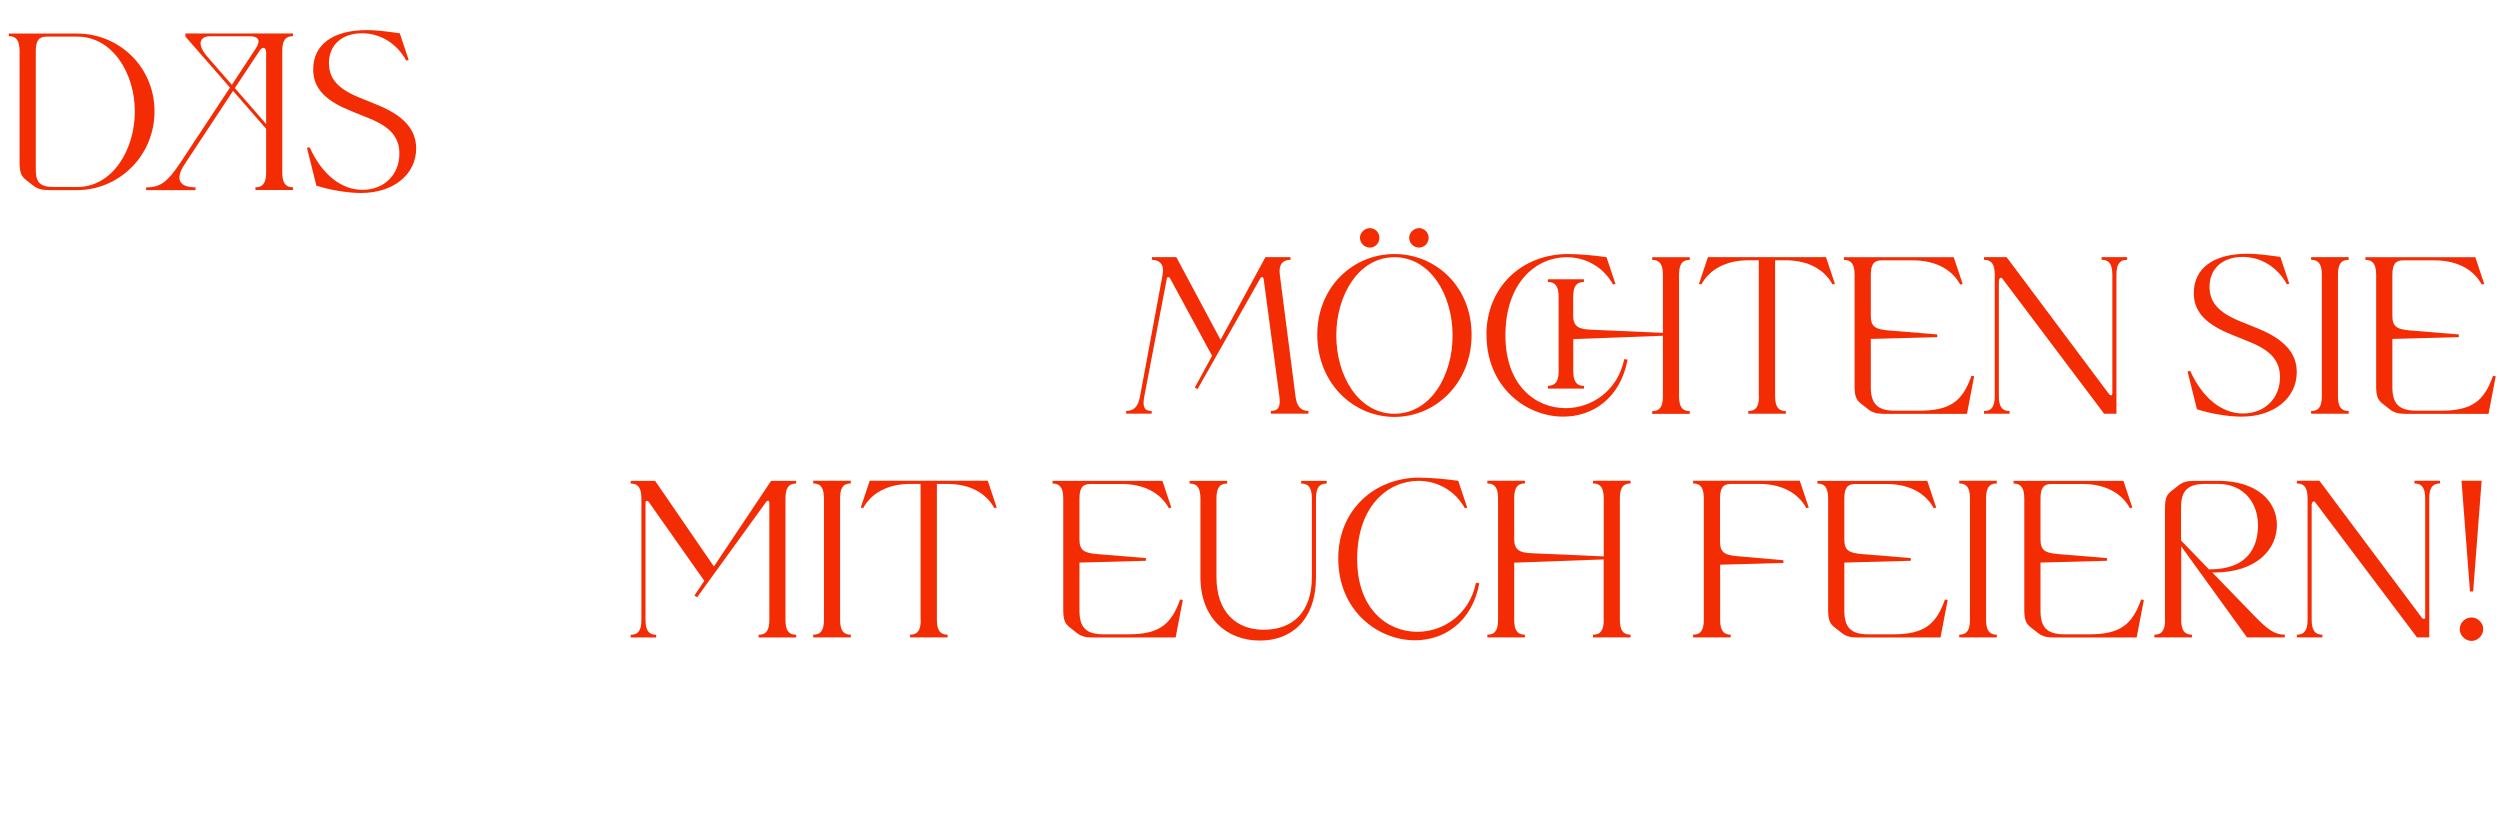
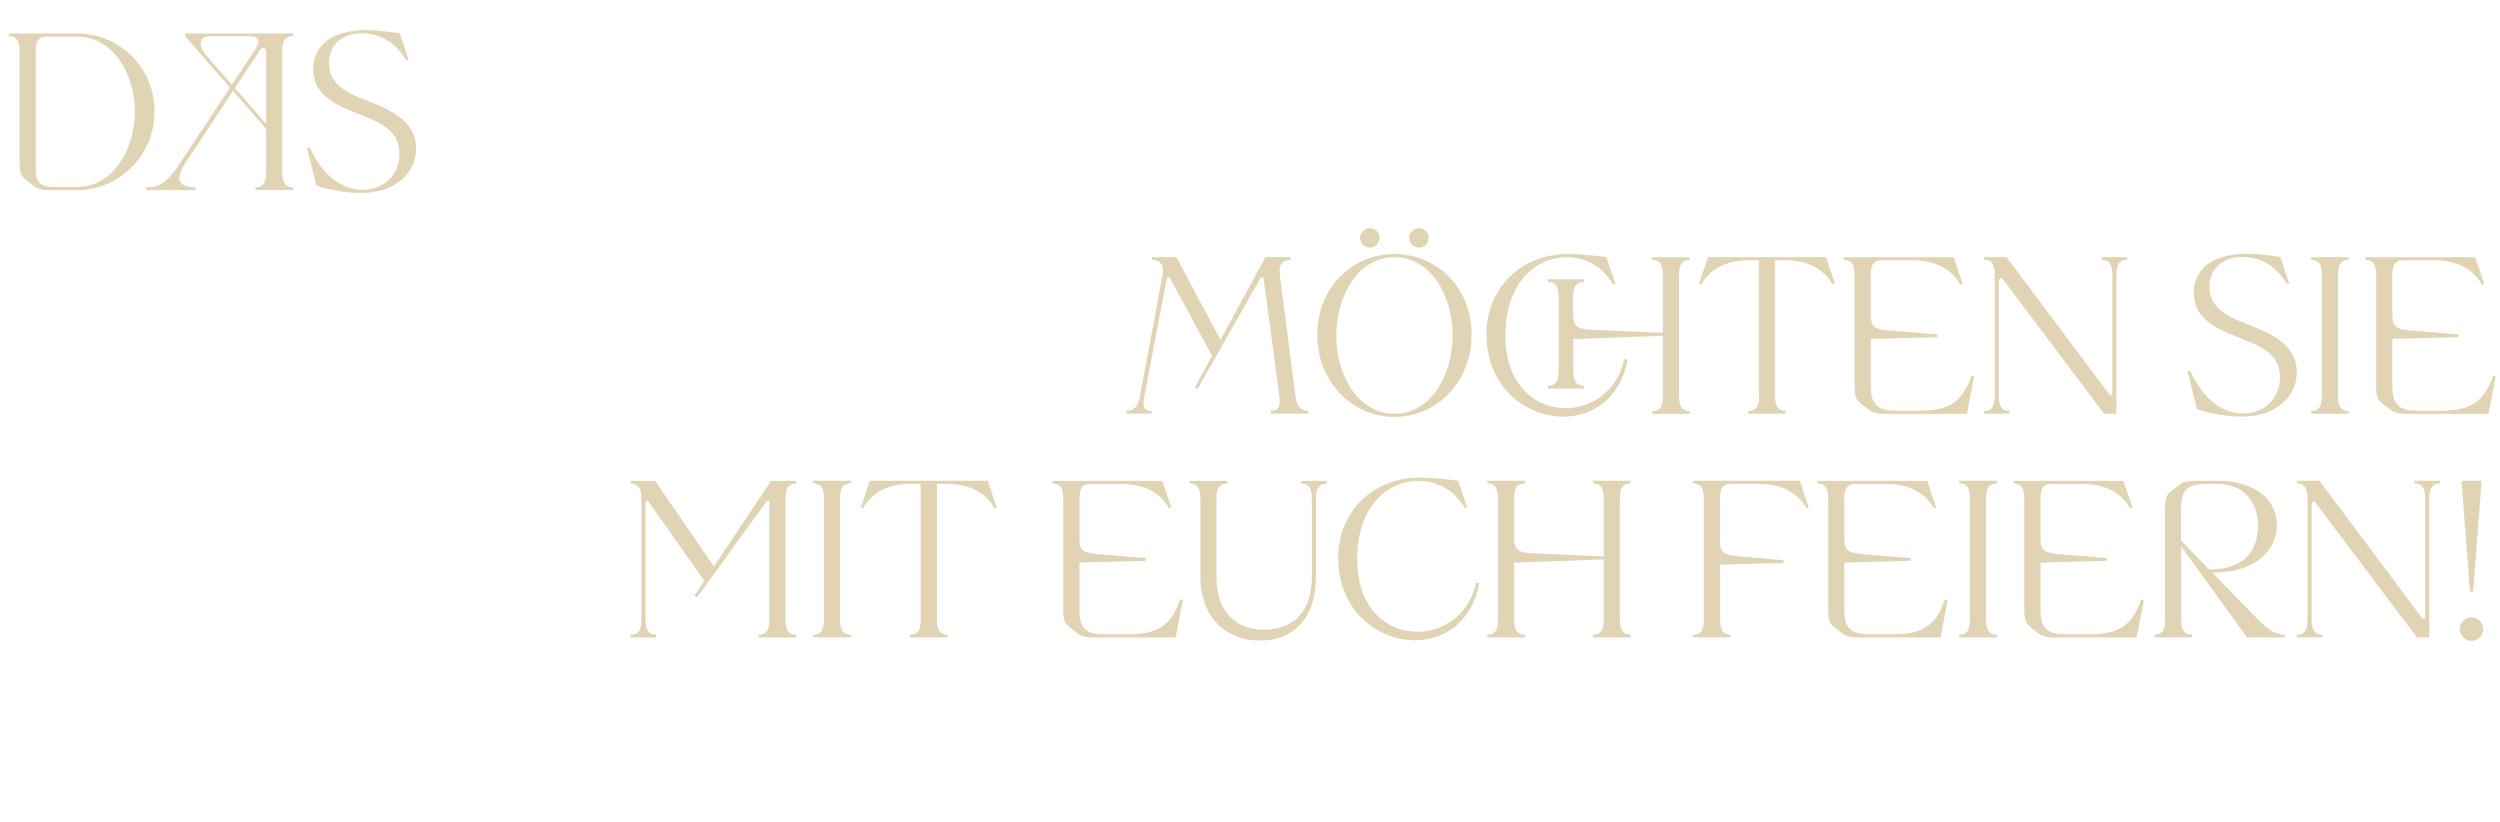
<svg xmlns="http://www.w3.org/2000/svg" id="Raster" viewBox="0 0 268.28 88.17">
  <defs>
    <style>
      .cls-1 {
-         fill: #f42c04;
+         fill: #E0D4B4;
      }
    </style>
  </defs>
  <path class="cls-1" d="m.96,3.6h7.32c4.44,0,8.3,3.53,8.3,8.35s-3.86,8.45-8.3,8.45h-2.98c-.79,0-1.27-.12-1.73-.48l-.77-.6c-.55-.43-.7-.86-.7-1.92V5.49c0-1.13-.34-1.61-1.15-1.61v-.29Zm4.75,16.47h2.57c3.84,0,6.19-4.06,6.19-8.11S12.12,3.93,8.28,3.93h-3.29c-.82,0-1.15.43-1.15,1.56v12.75c0,1.34.48,1.82,1.87,1.82Z" />
  <path class="cls-1" d="m20.98,20.11v.29h-5.3v-.29c1.54,0,2.3-.58,3.7-2.69l5.3-8.02-4.78-5.47v-.34h11.54v.29c-.82,0-1.15.48-1.15,1.58v13.03c0,1.13.34,1.61,1.15,1.61v.29h-4.03v-.29c.82,0,1.15-.48,1.15-1.61v-4.66l-3.55-4.08-5.18,7.85c-1.25,1.9-.29,2.5,1.15,2.5Zm3.91-11.02l2.54-3.86c.58-.89.34-1.34-.65-1.34h-4.22c-1.1,0-1.49.82-.34,2.16l2.66,3.05Zm3.67,4.22v-7.7c0-.5-.36-.7-.72-.14l-2.64,3.98,3.36,3.86Z" />
  <path class="cls-1" d="m32.94,15.86l.29-.05c1.32,2.9,3.36,4.56,5.67,4.56s3.96-1.61,3.96-3.89c0-1.75-.98-2.86-3.22-3.77l-1.9-.77c-2.57-1.03-4.13-2.28-4.13-4.49,0-2.66,2.11-4.22,5.76-4.22.89,0,1.8.1,3.53.34l.96,2.88-.26.05c-1.03-1.85-2.78-2.93-4.75-2.93-2.16,0-3.55,1.27-3.55,3.19,0,1.66.94,2.76,3.24,3.7l1.9.77c2.83,1.15,4.22,2.62,4.22,4.7,0,2.76-2.4,4.78-5.93,4.78-1.44,0-3.41-.34-4.78-.79l-1.01-4.06Z" />
  <path class="cls-1" d="m128.22,41.59l1.85-3.41-4.49-8.28c-.14-.24-.34-.22-.38.07l-2.4,12.55c-.22,1.13-.02,1.58.79,1.58v.29h-2.74v-.29c.82,0,1.3-.46,1.49-1.58l2.42-13.03c.22-1.13-.34-1.61-1.15-1.61v-.29h2.62l4.75,8.88,4.82-8.88h2.69v.29c-.82,0-1.3.48-1.15,1.61l1.68,13.03c.14,1.1.58,1.58,1.39,1.58v.29h-4.03v-.29c.82,0,1.06-.48.91-1.58l-1.68-12.55c-.05-.29-.24-.34-.38-.07l-6.72,11.86-.29-.17Z" />
  <path class="cls-1" d="m157.92,35.93c0,5.16-3.84,8.81-8.28,8.81s-8.28-3.65-8.28-8.81,3.84-8.67,8.28-8.67,8.28,3.5,8.28,8.67Zm-14.52.07c0,4.37,2.4,8.4,6.24,8.4s6.24-4.03,6.24-8.4-2.4-8.4-6.24-8.4-6.24,4.06-6.24,8.4Zm2.54-10.49c0,.58.48,1.06,1.06,1.06s1.03-.48,1.03-1.06-.48-1.03-1.03-1.03-1.06.48-1.06,1.03Zm5.28,0c0,.58.48,1.06,1.06,1.06s1.03-.48,1.03-1.06-.48-1.03-1.03-1.03-1.06.48-1.06,1.03Z" />
  <path class="cls-1" d="m159.51,35.93c0-5.16,3.84-8.67,8.76-8.67,1.34,0,3.14.19,4.13.34l.96,2.88-.26.05c-1.06-1.92-2.98-2.93-4.97-2.93-3.22,0-6.58,2.64-6.58,8.4,0,5.35,3.22,7.8,6.46,7.8,2.78,0,5.59-1.85,6.29-5.26l.36.05c-.79,4.2-3.79,6.12-6.91,6.12-4.01,0-8.23-3.19-8.23-8.79Zm6.6,5.47c.82,0,1.15-.48,1.15-1.61v-7.92c0-1.13-.34-1.61-1.15-1.61v-.29h3.86v.29c-.82,0-1.15.48-1.15,1.61v1.97c0,1.2.58,1.49,1.9,1.54l7.73.34v-6.22c0-1.13-.34-1.61-1.15-1.61v-.29h4.03v.29c-.82,0-1.15.48-1.15,1.61v13.01c0,1.13.34,1.61,1.15,1.61v.29h-4.03v-.29c.82,0,1.15-.48,1.15-1.61v-6.48l-9.62.36v3.41c0,1.13.34,1.61,1.15,1.61v.29h-3.86v-.29Z" />
  <path class="cls-1" d="m188.74,42.5v-14.57h-1.1c-2.47,0-4.2,1.01-5.06,2.59l-.26-.05.96-2.88h12.67l.96,2.88-.26.05c-.86-1.58-2.59-2.59-5.06-2.59h-1.1v14.57c0,1.13.34,1.61,1.15,1.61v.29h-4.03v-.29c.82,0,1.15-.48,1.15-1.61Z" />
  <path class="cls-1" d="m210.61,30.48l-.26.05c-.86-1.58-2.59-2.59-5.06-2.59h-3.38c-.82,0-1.15.43-1.15,1.56v4.42c0,1.2.58,1.42,1.9,1.54l5.23.43v.29l-7.13.19v5.16c0,1.82.72,2.54,2.59,2.54h2.64c3.29,0,4.61-1.01,5.57-3.74l.29.05-.77,4.03h-8.86c-.79,0-1.27-.12-1.73-.48l-.77-.6c-.55-.43-.7-.86-.7-1.92v-11.91c0-1.13-.34-1.61-1.15-1.61v-.29h11.79l.96,2.88Z" />
  <path class="cls-1" d="m214.06,42.5v-13.01c0-1.13-.34-1.61-1.15-1.61v-.29h2.42l10.97,14.67c.19.24.38.22.38-.07v-12.7c0-1.13-.34-1.61-1.15-1.61v-.29h2.74v.29c-.82,0-1.15.48-1.15,1.61v14.91h-1.32l-10.92-14.5c-.19-.24-.38.02-.38.31v12.29c0,1.13.34,1.61,1.15,1.61v.29h-2.74v-.29c.82,0,1.15-.48,1.15-1.61Z" />
  <path class="cls-1" d="m234.75,39.86l.29-.05c1.32,2.9,3.36,4.56,5.67,4.56s3.96-1.61,3.96-3.89c0-1.75-.98-2.86-3.22-3.77l-1.9-.77c-2.57-1.03-4.13-2.28-4.13-4.49,0-2.66,2.11-4.22,5.76-4.22.89,0,1.8.1,3.53.34l.96,2.88-.26.05c-1.03-1.85-2.78-2.93-4.75-2.93-2.16,0-3.55,1.27-3.55,3.19,0,1.66.94,2.76,3.24,3.7l1.9.77c2.83,1.15,4.22,2.62,4.22,4.7,0,2.76-2.4,4.78-5.93,4.78-1.44,0-3.41-.34-4.78-.79l-1.01-4.06Z" />
  <path class="cls-1" d="m249.16,42.5v-13.01c0-1.13-.34-1.61-1.15-1.61v-.29h4.03v.29c-.82,0-1.15.48-1.15,1.61v13.01c0,1.13.34,1.61,1.15,1.61v.29h-4.03v-.29c.82,0,1.15-.48,1.15-1.61Z" />
  <path class="cls-1" d="m266.58,30.48l-.26.05c-.86-1.58-2.59-2.59-5.06-2.59h-3.38c-.82,0-1.15.43-1.15,1.56v4.42c0,1.2.58,1.42,1.9,1.54l5.23.43v.29l-7.13.19v5.16c0,1.82.72,2.54,2.59,2.54h2.64c3.29,0,4.61-1.01,5.57-3.74l.29.05-.77,4.03h-8.86c-.79,0-1.27-.12-1.73-.48l-.77-.6c-.55-.43-.7-.86-.7-1.92v-11.91c0-1.13-.34-1.61-1.15-1.61v-.29h11.79l.96,2.88Z" />
  <path class="cls-1" d="m74.52,63.91l1.06-1.58-5.93-8.42c-.17-.24-.38-.22-.38.07v12.53c0,1.13.34,1.61,1.15,1.61v.29h-2.74v-.29c.82,0,1.15-.48,1.15-1.61v-13.01c0-1.13-.34-1.61-1.15-1.61v-.29h2.62l6.31,9.19,6.14-9.19h2.69v.29c-.82,0-1.15.48-1.15,1.61v13.01c0,1.13.34,1.61,1.15,1.61v.29h-4.03v-.29c.82,0,1.15-.48,1.15-1.61v-12.53c0-.29-.19-.34-.38-.07l-7.37,10.18-.29-.17Z" />
  <path class="cls-1" d="m88.42,66.5v-13.01c0-1.13-.34-1.61-1.15-1.61v-.29h4.03v.29c-.82,0-1.15.48-1.15,1.61v13.01c0,1.13.34,1.61,1.15,1.61v.29h-4.03v-.29c.82,0,1.15-.48,1.15-1.61Z" />
  <path class="cls-1" d="m98.79,66.5v-14.57h-1.1c-2.47,0-4.2,1.01-5.06,2.59l-.26-.05.96-2.88h12.67l.96,2.88-.26.05c-.86-1.58-2.59-2.59-5.06-2.59h-1.1v14.57c0,1.13.34,1.61,1.15,1.61v.29h-4.03v-.29c.82,0,1.15-.48,1.15-1.61Z" />
  <path class="cls-1" d="m125.69,54.48l-.26.05c-.86-1.58-2.59-2.59-5.06-2.59h-3.38c-.82,0-1.15.43-1.15,1.56v4.42c0,1.2.58,1.42,1.9,1.54l5.23.43v.29l-7.13.19v5.16c0,1.82.72,2.54,2.59,2.54h2.64c3.29,0,4.61-1.01,5.57-3.74l.29.05-.77,4.03h-8.86c-.79,0-1.27-.12-1.73-.48l-.77-.6c-.55-.43-.7-.86-.7-1.92v-11.91c0-1.13-.34-1.61-1.15-1.61v-.29h11.79l.96,2.88Z" />
  <path class="cls-1" d="m127.66,51.89v-.29h4.03v.29c-.82,0-1.15.48-1.15,1.61v8.42c0,3.82,2.18,5.66,5.06,5.66,3.17,0,5.18-1.94,5.18-5.66v-8.42c0-1.13-.34-1.61-1.15-1.61v-.29h2.74v.29c-.82,0-1.15.48-1.15,1.61v8.42c0,4.66-2.66,6.82-6.02,6.82-3.55,0-6.38-2.4-6.38-6.82v-8.42c0-1.13-.34-1.61-1.15-1.61Z" />
  <path class="cls-1" d="m152.36,51.26c1.34,0,3.14.19,4.13.34l.96,2.88-.26.05c-1.06-1.92-2.98-2.93-4.97-2.93-3.22,0-6.58,2.64-6.58,8.4,0,5.35,3.22,7.8,6.46,7.8,2.78,0,5.59-1.85,6.29-5.26l.36.05c-.79,4.2-3.79,6.12-6.91,6.12-4.01,0-8.23-3.19-8.23-8.79,0-5.16,3.84-8.67,8.76-8.67Z" />
  <path class="cls-1" d="m172.09,66.5v-6.79l.31.02v.29l-9.91.36v6.12c0,1.13.34,1.61,1.15,1.61v.29h-4.03v-.29c.82,0,1.15-.48,1.15-1.61v-13.01c0-1.13-.34-1.61-1.15-1.61v-.29h4.03v.29c-.82,0-1.15.48-1.15,1.61v4.34c0,1.2.58,1.49,1.9,1.54l7.71.34v-6.22c0-1.13-.34-1.61-1.15-1.61v-.29h4.03v.29c-.82,0-1.15.48-1.15,1.61v13.01c0,1.13.34,1.61,1.15,1.61v.29h-4.03v-.29c.82,0,1.15-.48,1.15-1.61Z" />
  <path class="cls-1" d="m185.72,68.11v.29h-4.03v-.29c.82,0,1.15-.48,1.15-1.61v-13.01c0-1.13-.34-1.61-1.15-1.61v-.29h11.45l.96,2.88-.26.05c-.86-1.58-2.59-2.59-5.06-2.59h-3.05c-.82,0-1.15.43-1.15,1.56v4.66c0,1.2.58,1.42,1.9,1.54l4.9.43v.29l-6.79.19v5.9c0,1.13.34,1.61,1.15,1.61Z" />
  <path class="cls-1" d="m207.77,54.48l-.26.05c-.86-1.58-2.59-2.59-5.06-2.59h-3.38c-.82,0-1.15.43-1.15,1.56v4.42c0,1.2.58,1.42,1.9,1.54l5.23.43v.29l-7.13.19v5.16c0,1.82.72,2.54,2.59,2.54h2.64c3.29,0,4.61-1.01,5.57-3.74l.29.05-.77,4.03h-8.86c-.79,0-1.27-.12-1.73-.48l-.77-.6c-.55-.43-.7-.86-.7-1.92v-11.91c0-1.13-.34-1.61-1.15-1.61v-.29h11.79l.96,2.88Z" />
  <path class="cls-1" d="m211.4,66.5v-13.01c0-1.13-.34-1.61-1.15-1.61v-.29h4.03v.29c-.82,0-1.15.48-1.15,1.61v13.01c0,1.13.34,1.61,1.15,1.61v.29h-4.03v-.29c.82,0,1.15-.48,1.15-1.61Z" />
  <path class="cls-1" d="m228.82,54.48l-.26.05c-.86-1.58-2.59-2.59-5.06-2.59h-3.38c-.82,0-1.15.43-1.15,1.56v4.42c0,1.2.58,1.42,1.9,1.54l5.23.43v.29l-7.13.19v5.16c0,1.82.72,2.54,2.59,2.54h2.64c3.29,0,4.61-1.01,5.57-3.74l.29.05-.77,4.03h-8.86c-.79,0-1.27-.12-1.73-.48l-.77-.6c-.55-.43-.7-.86-.7-1.92v-11.91c0-1.13-.34-1.61-1.15-1.61v-.29h11.79l.96,2.88Z" />
  <path class="cls-1" d="m232.33,66.5v-11.9c0-1.06.14-1.49.7-1.92l.77-.6c.46-.36.94-.48,1.73-.48h2.5c4.22,0,6.31,2.23,6.31,4.75s-2.09,5.09-6.79,5.09h-.14l4.42,4.56c1.51,1.56,2.21,2.09,3.36,2.11v.29h-4.06l-7.06-9.77v7.87c0,1.13.34,1.61,1.15,1.61v.29h-4.03v-.29c.82,0,1.15-.48,1.15-1.61Zm4.73-5.4h.07c4.06,0,5.18-2.38,5.18-4.73s-1.46-4.44-4.3-4.44h-1.37c-1.87,0-2.59.72-2.59,2.54v3.53l3,3.1Z" />
  <path class="cls-1" d="m247.63,66.5v-13.01c0-1.13-.34-1.61-1.15-1.61v-.29h2.42l10.97,14.67c.19.24.38.22.38-.07v-12.7c0-1.13-.34-1.61-1.15-1.61v-.29h2.74v.29c-.82,0-1.15.48-1.15,1.61v14.91h-1.32l-10.92-14.5c-.19-.24-.38.02-.38.31v12.29c0,1.13.34,1.61,1.15,1.61v.29h-2.74v-.29c.82,0,1.15-.48,1.15-1.61Z" />
  <path class="cls-1" d="m265.23,66.26c.67,0,1.25.58,1.25,1.25s-.58,1.27-1.25,1.27-1.27-.58-1.27-1.27.58-1.25,1.27-1.25Zm1.08-14.67l-.91,11.88h-.34l-.91-11.88h2.16Z" />
</svg>
